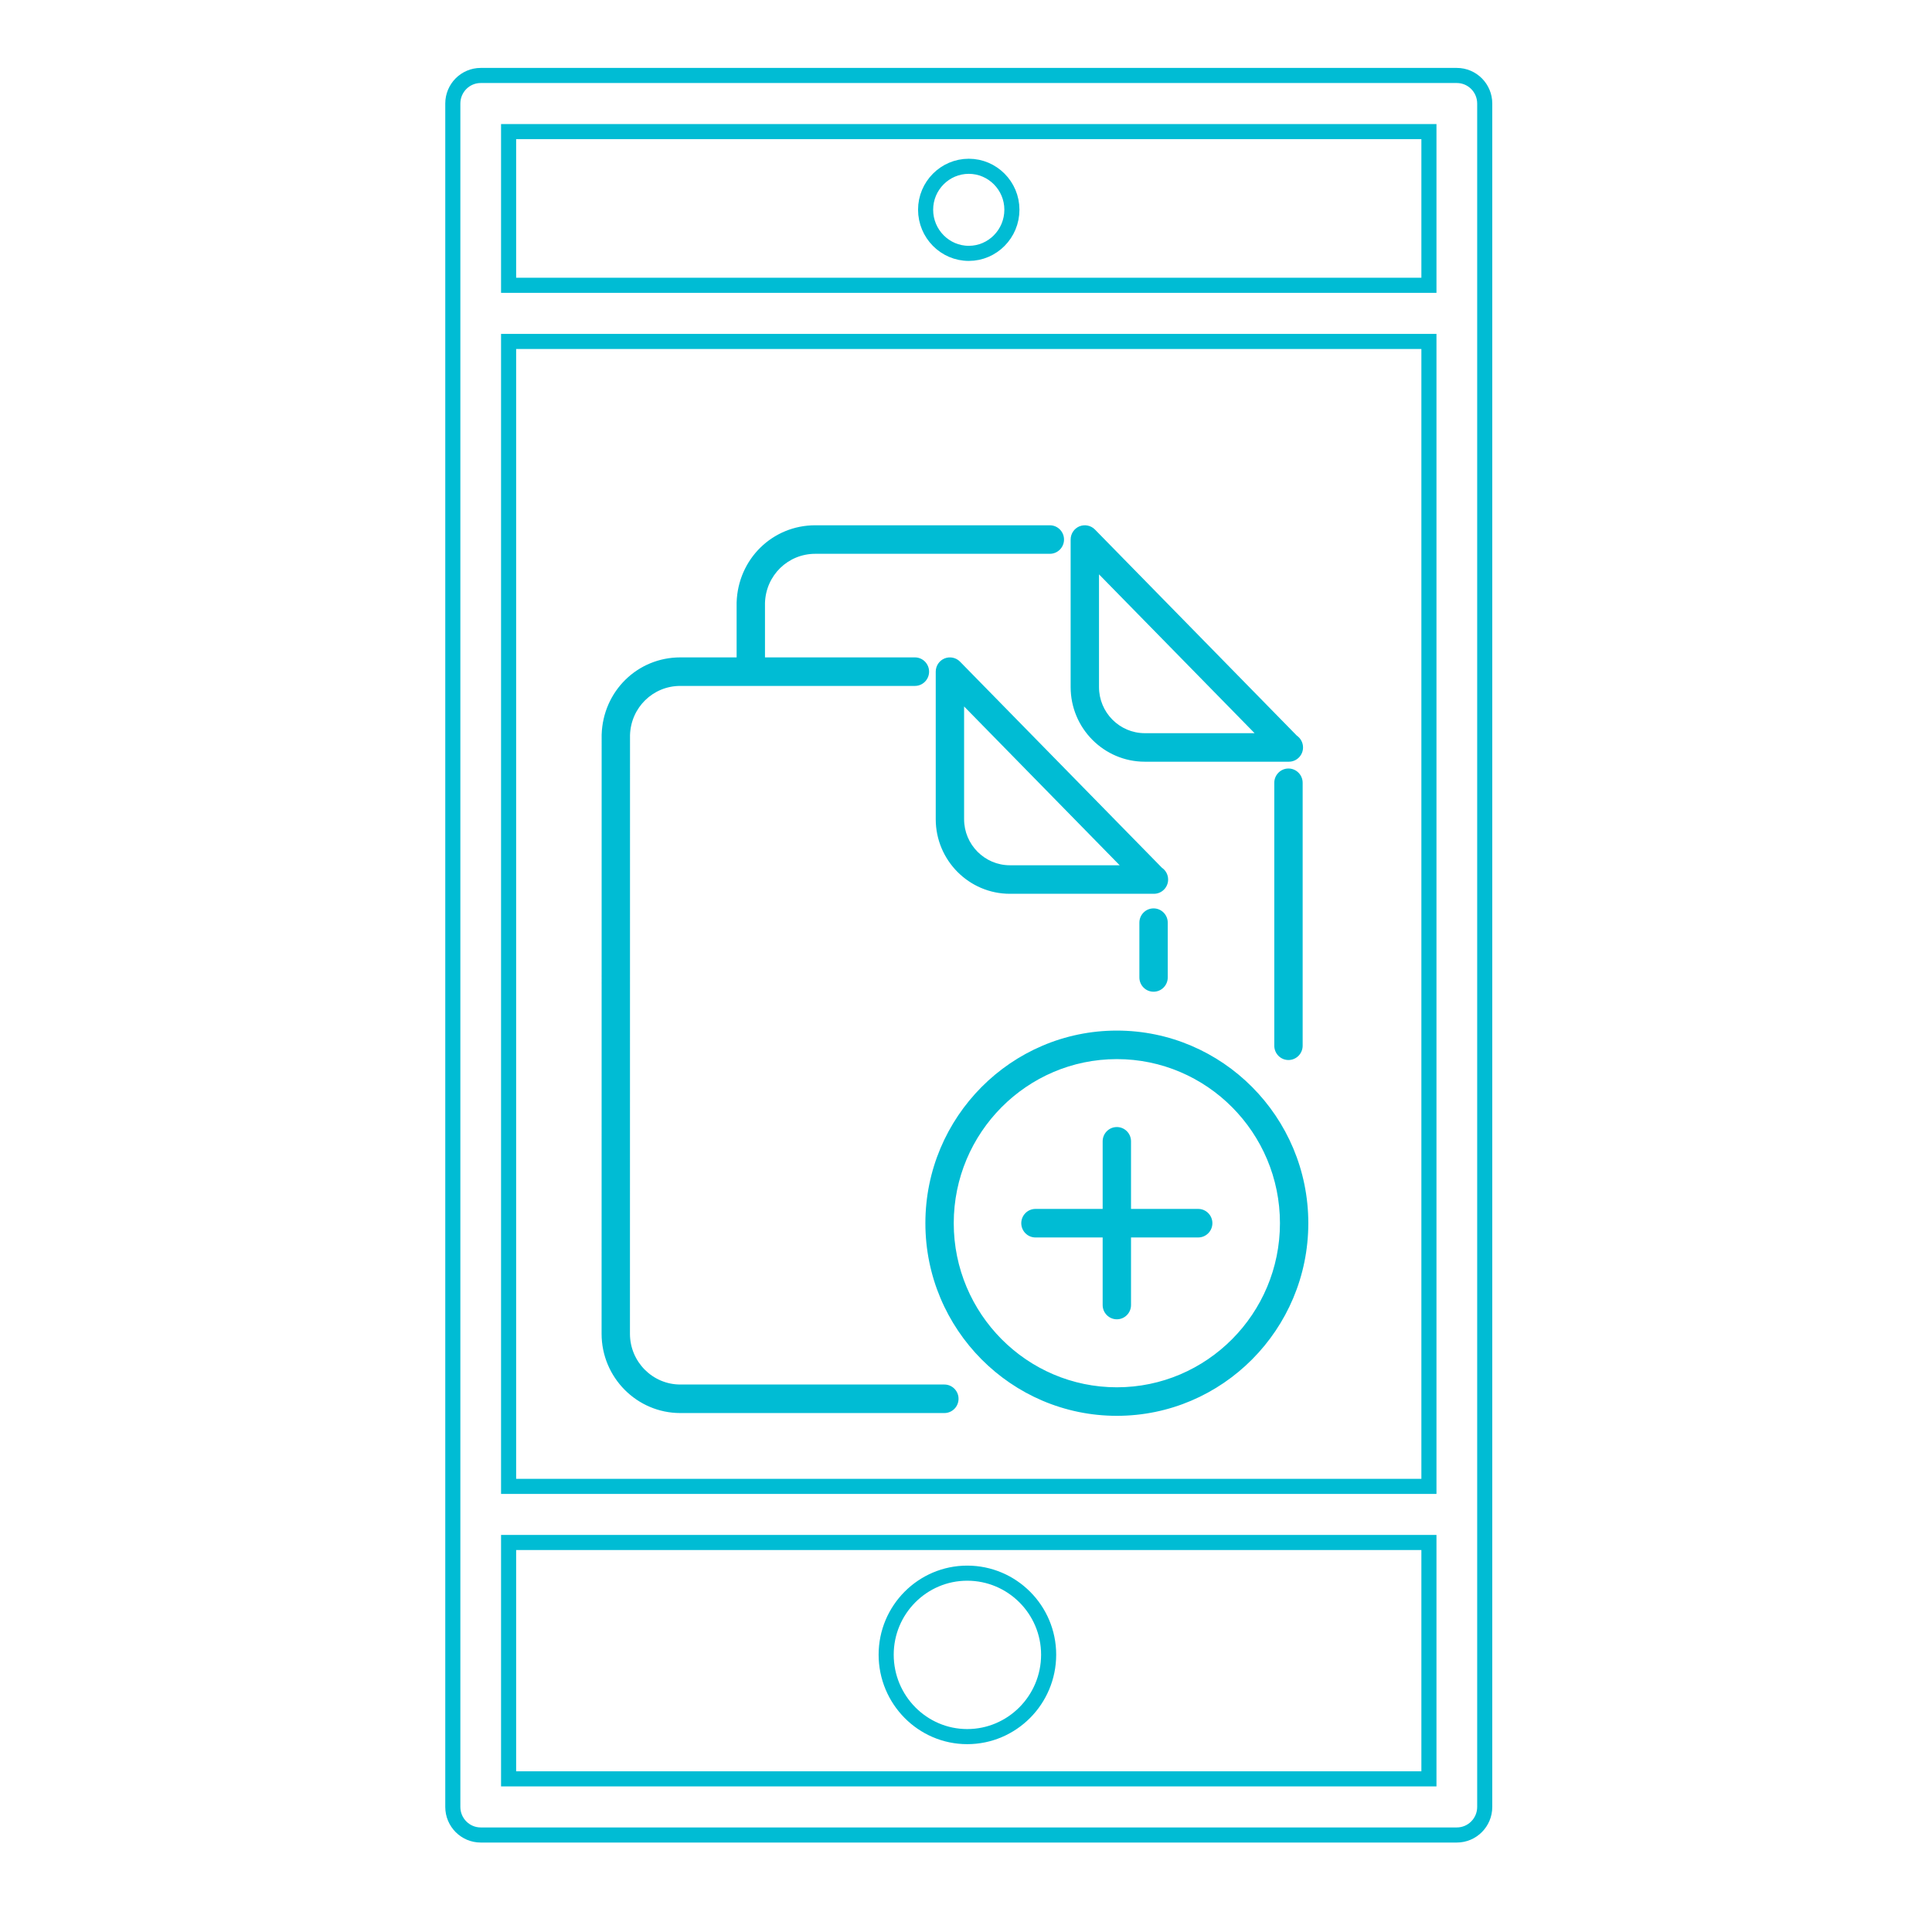
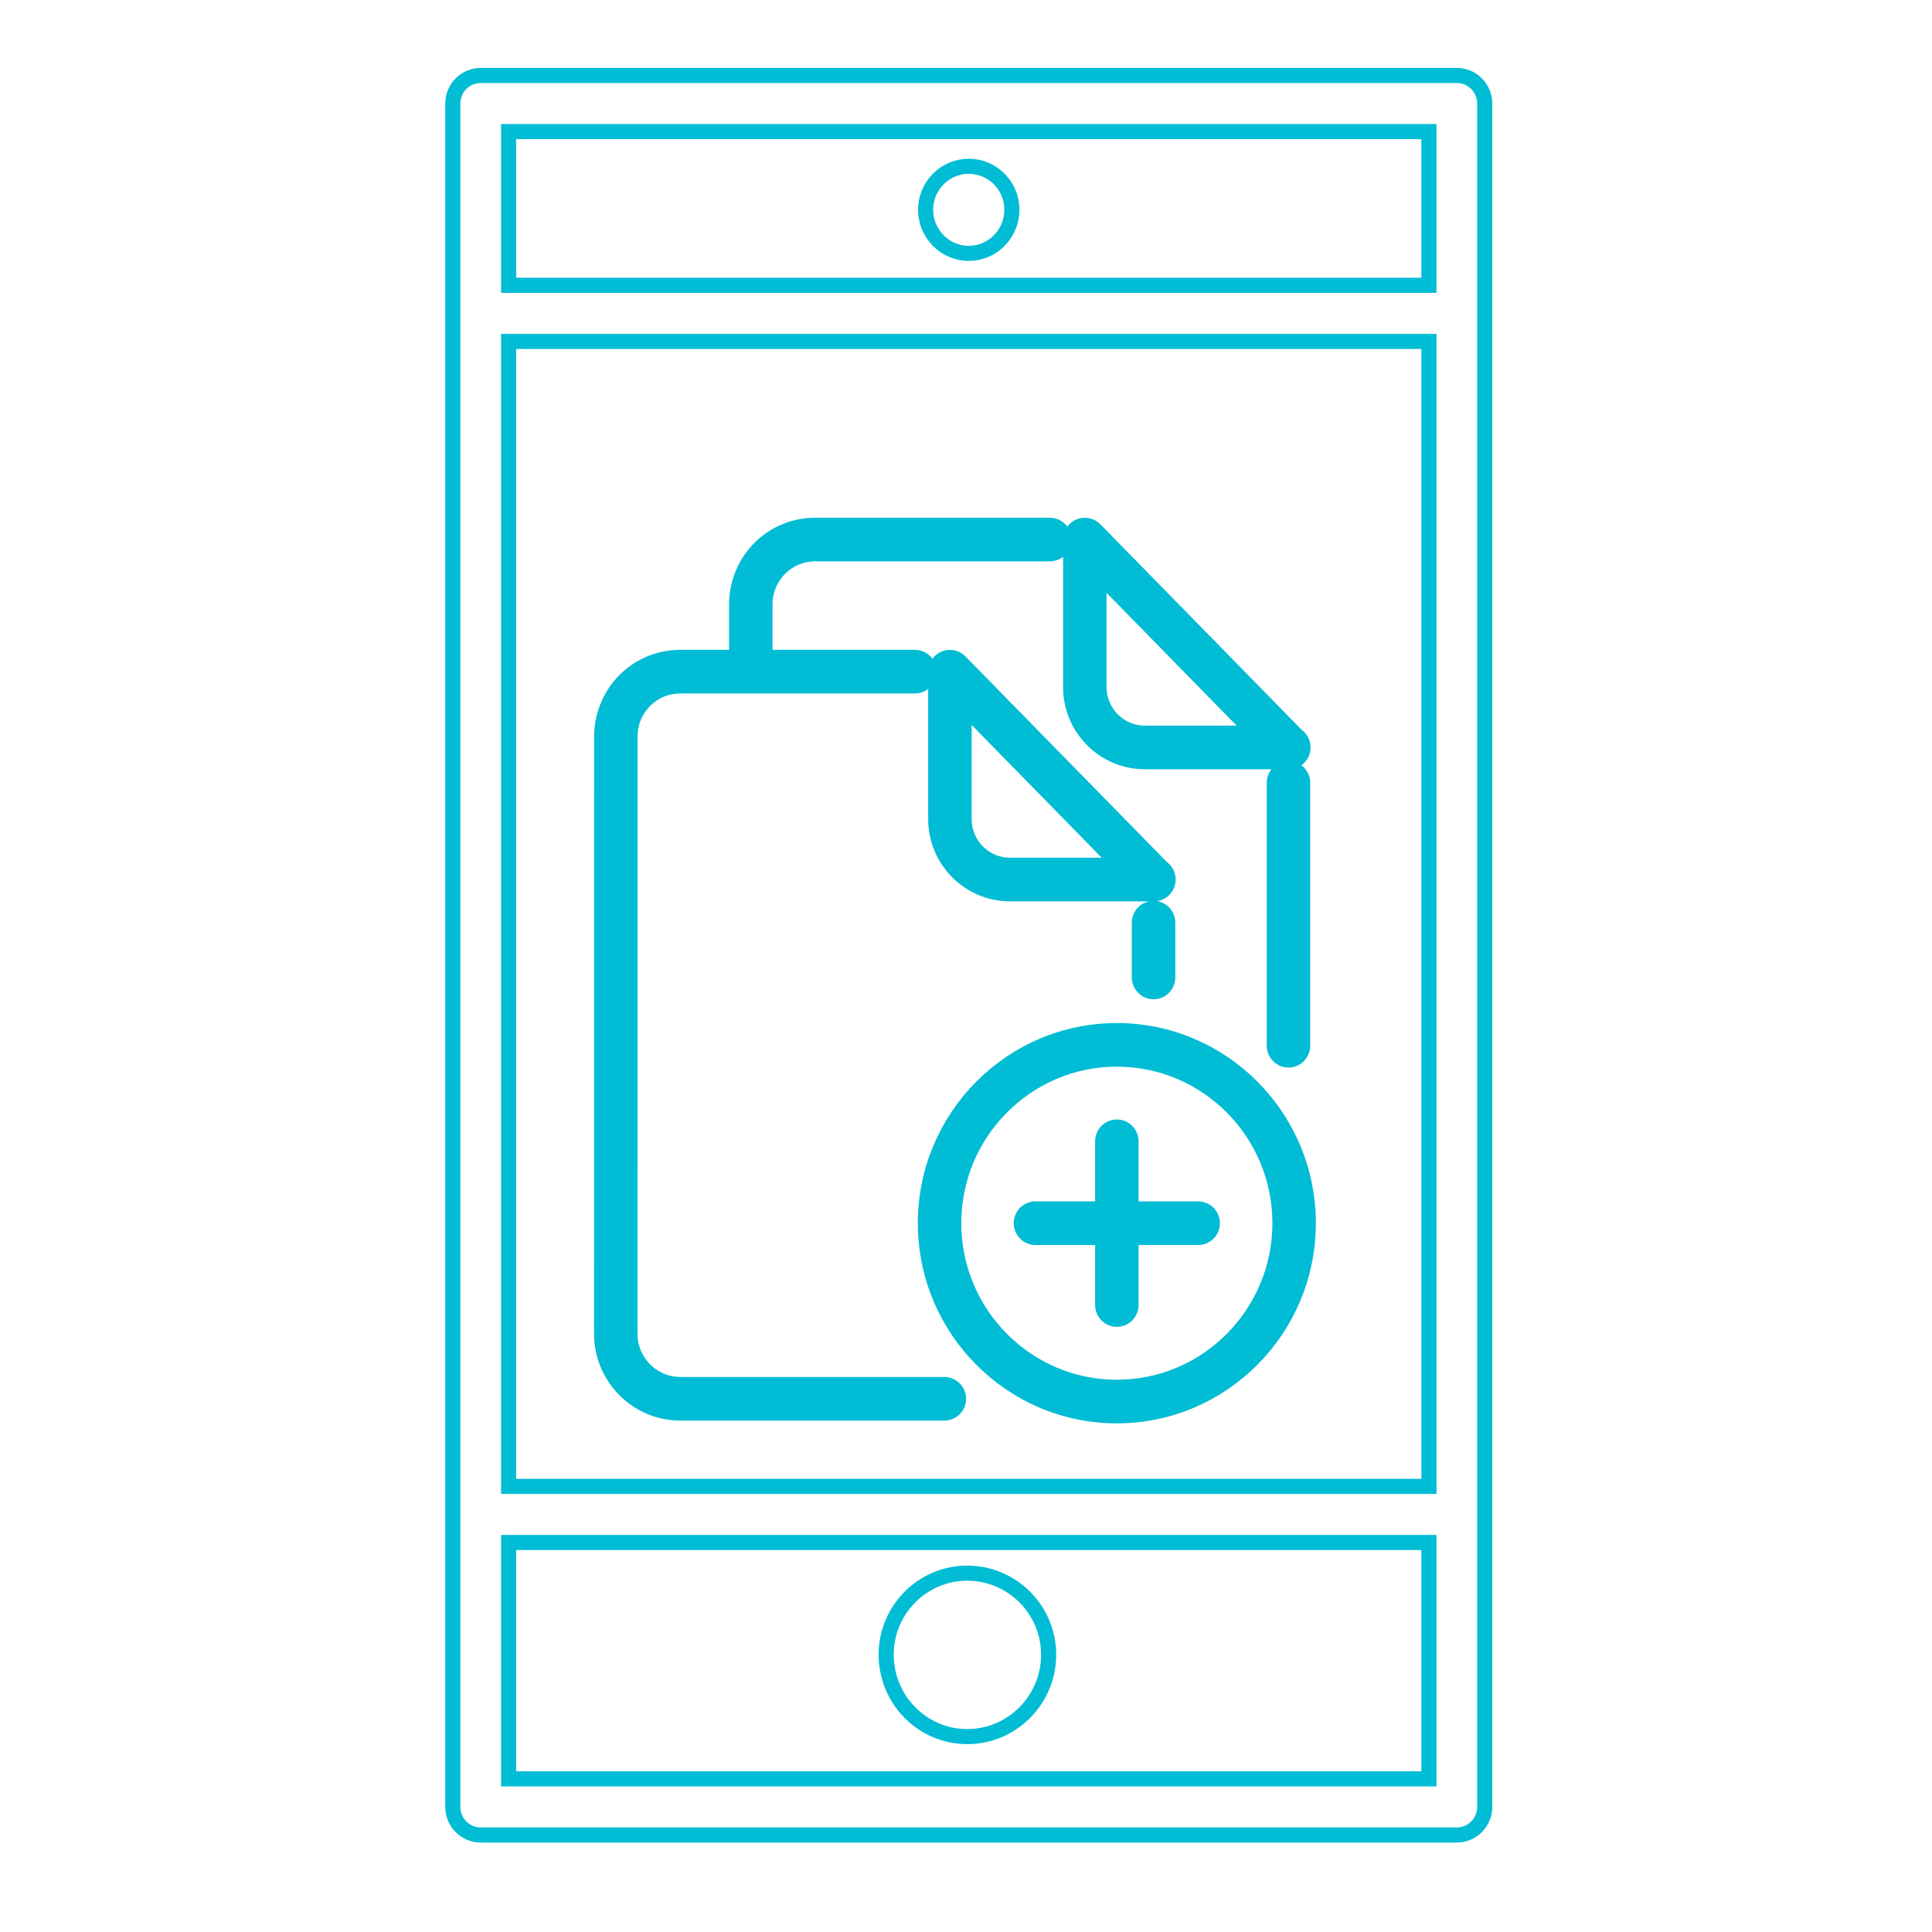
<svg xmlns="http://www.w3.org/2000/svg" width="128px" height="128px" viewBox="0 0 128 128" version="1.1">
  <defs />
  <g id="Page-2" stroke="none" stroke-width="1" fill="none" fill-rule="evenodd">
-     <g id="Modularity">
+     <g id="Modularity" stroke="#00BCD4">
      <g transform="translate(30, 5)">
-         <path d="M34.185,11.786 C35.759,11.786 37.041,10.489 37.041,8.893 C37.041,7.309 35.759,6.017 34.185,6.017 C32.607,6.017 31.324,7.309 31.324,8.893 C31.324,10.489 32.607,11.786 34.185,11.786 L34.185,11.786 Z M34.081,110.055 C37.055,110.055 39.475,107.621 39.475,104.626 C39.475,101.646 37.055,99.226 34.081,99.226 C31.121,99.226 28.711,101.646 28.711,104.626 C28.711,107.621 31.121,110.055 34.081,110.055 L34.081,110.055 Z M1.848,0 C0.828,0 0,0.833 0,1.859 L0,114.714 C0,115.74 0.828,116.573 1.848,116.573 L66.518,116.573 C67.539,116.573 68.367,115.74 68.367,114.714 L68.367,1.859 C68.367,0.833 67.539,0 66.518,0 L1.848,0 Z M3.696,97.193 L64.67,97.193 L64.67,112.854 L3.696,112.854 L3.696,97.193 Z M3.696,17.622 L64.67,17.622 L64.67,93.475 L3.696,93.475 L3.696,17.622 Z M3.696,3.719 L64.67,3.719 L64.67,13.901 L3.696,13.901 L3.696,3.719 Z" id="Fill-207" stroke="#00BCD4" />
+         <path d="M34.185,11.786 C35.759,11.786 37.041,10.489 37.041,8.893 C37.041,7.309 35.759,6.017 34.185,6.017 C32.607,6.017 31.324,7.309 31.324,8.893 C31.324,10.489 32.607,11.786 34.185,11.786 L34.185,11.786 Z M34.081,110.055 C37.055,110.055 39.475,107.621 39.475,104.626 C39.475,101.646 37.055,99.226 34.081,99.226 C31.121,99.226 28.711,101.646 28.711,104.626 C28.711,107.621 31.121,110.055 34.081,110.055 L34.081,110.055 Z M1.848,0 C0.828,0 0,0.833 0,1.859 L0,114.714 C0,115.74 0.828,116.573 1.848,116.573 L66.518,116.573 C67.539,116.573 68.367,115.74 68.367,114.714 L68.367,1.859 C68.367,0.833 67.539,0 66.518,0 L1.848,0 Z M3.696,97.193 L64.67,97.193 L64.67,112.854 L3.696,112.854 L3.696,97.193 Z M3.696,17.622 L64.67,17.622 L64.67,93.475 L3.696,93.475 L3.696,17.622 Z M3.696,3.719 L64.67,3.719 L64.67,13.901 L3.696,13.901 L3.696,3.719 Z" id="Fill-207" />
        <path d="M55.364,45.916 C54.846,45.916 54.425,46.34 54.425,46.861 L54.425,64.283 C54.425,64.805 54.846,65.229 55.364,65.229 C55.883,65.229 56.304,64.805 56.304,64.283 L56.304,46.861 C56.304,46.34 55.883,45.916 55.364,45.916 L55.364,45.916 Z M43.994,63.279 C37,63.279 31.309,69.003 31.309,76.039 C31.309,83.077 37,88.802 43.994,88.802 C50.989,88.802 56.679,83.077 56.679,76.039 C56.679,69.003 50.989,63.279 43.994,63.279 L43.994,63.279 Z M43.994,86.912 C38.036,86.912 33.188,82.034 33.188,76.039 C33.188,70.045 38.036,65.169 43.994,65.169 C49.953,65.169 54.8,70.045 54.8,76.039 C54.8,82.034 49.953,86.912 43.994,86.912 L43.994,86.912 Z M45.846,45.465 L55.39,45.465 C55.908,45.465 56.329,45.043 56.329,44.52 C56.329,44.196 56.166,43.908 55.918,43.738 L42.542,30.082 C42.275,29.811 41.87,29.728 41.516,29.87 C41.164,30.018 40.933,30.362 40.933,30.746 L40.933,40.521 C40.933,43.248 43.138,45.465 45.846,45.465 L45.846,45.465 Z M42.812,33.052 L53.12,43.575 L45.846,43.575 C44.174,43.575 42.812,42.206 42.812,40.521 L42.812,33.052 L42.812,33.052 Z M46.426,55.183 C45.908,55.183 45.487,55.606 45.487,56.128 L45.487,59.759 C45.487,60.281 45.908,60.704 46.426,60.704 C46.945,60.704 47.366,60.281 47.366,59.759 L47.366,56.128 C47.366,55.606 46.945,55.183 46.426,55.183 L46.426,55.183 Z M32.566,86.728 L15.072,86.728 C13.233,86.728 11.736,85.218 11.736,83.365 L11.74,43.703 C11.796,41.876 13.26,40.444 15.072,40.444 L30.615,40.444 C31.133,40.444 31.554,40.021 31.554,39.499 C31.554,38.977 31.133,38.554 30.615,38.554 L20.682,38.554 L20.682,34.95 C20.738,33.122 22.201,31.691 24.014,31.691 L39.554,31.691 C40.073,31.691 40.494,31.268 40.494,30.746 C40.494,30.224 40.073,29.801 39.554,29.801 L24.014,29.801 C21.179,29.801 18.89,32.037 18.803,34.92 L18.803,38.554 L15.072,38.554 C12.239,38.554 9.95,40.789 9.861,43.674 L9.857,83.365 C9.857,86.261 12.197,88.618 15.072,88.618 L32.566,88.618 C33.085,88.618 33.506,88.195 33.506,87.673 C33.506,87.151 33.085,86.728 32.566,86.728 L32.566,86.728 Z M49.384,75.094 L44.933,75.094 L44.933,70.615 C44.933,70.092 44.513,69.67 43.994,69.67 C43.475,69.67 43.054,70.092 43.054,70.615 L43.054,75.094 L38.602,75.094 C38.083,75.094 37.662,75.518 37.662,76.039 C37.662,76.561 38.083,76.985 38.602,76.985 L43.054,76.985 L43.054,81.462 C43.054,81.984 43.475,82.407 43.994,82.407 C44.513,82.407 44.933,81.984 44.933,81.462 L44.933,76.985 L49.384,76.985 C49.903,76.985 50.324,76.561 50.324,76.039 C50.324,75.518 49.903,75.094 49.384,75.094 L49.384,75.094 Z M46.98,52.49 L33.604,38.836 C33.337,38.564 32.932,38.48 32.578,38.624 C32.226,38.77 31.995,39.114 31.995,39.499 L31.995,49.274 C31.995,51.998 34.2,54.216 36.908,54.216 L46.426,54.216 C46.435,54.216 46.444,54.215 46.451,54.216 C46.97,54.216 47.391,53.793 47.391,53.271 C47.391,52.946 47.228,52.659 46.98,52.49 L46.98,52.49 Z M36.908,52.326 C35.236,52.326 33.874,50.956 33.874,49.274 L33.874,41.804 L44.181,52.326 L36.908,52.326 L36.908,52.326 Z" id="Fill-78" fill="#00BCD4" />
      </g>
    </g>
  </g>
</svg>
